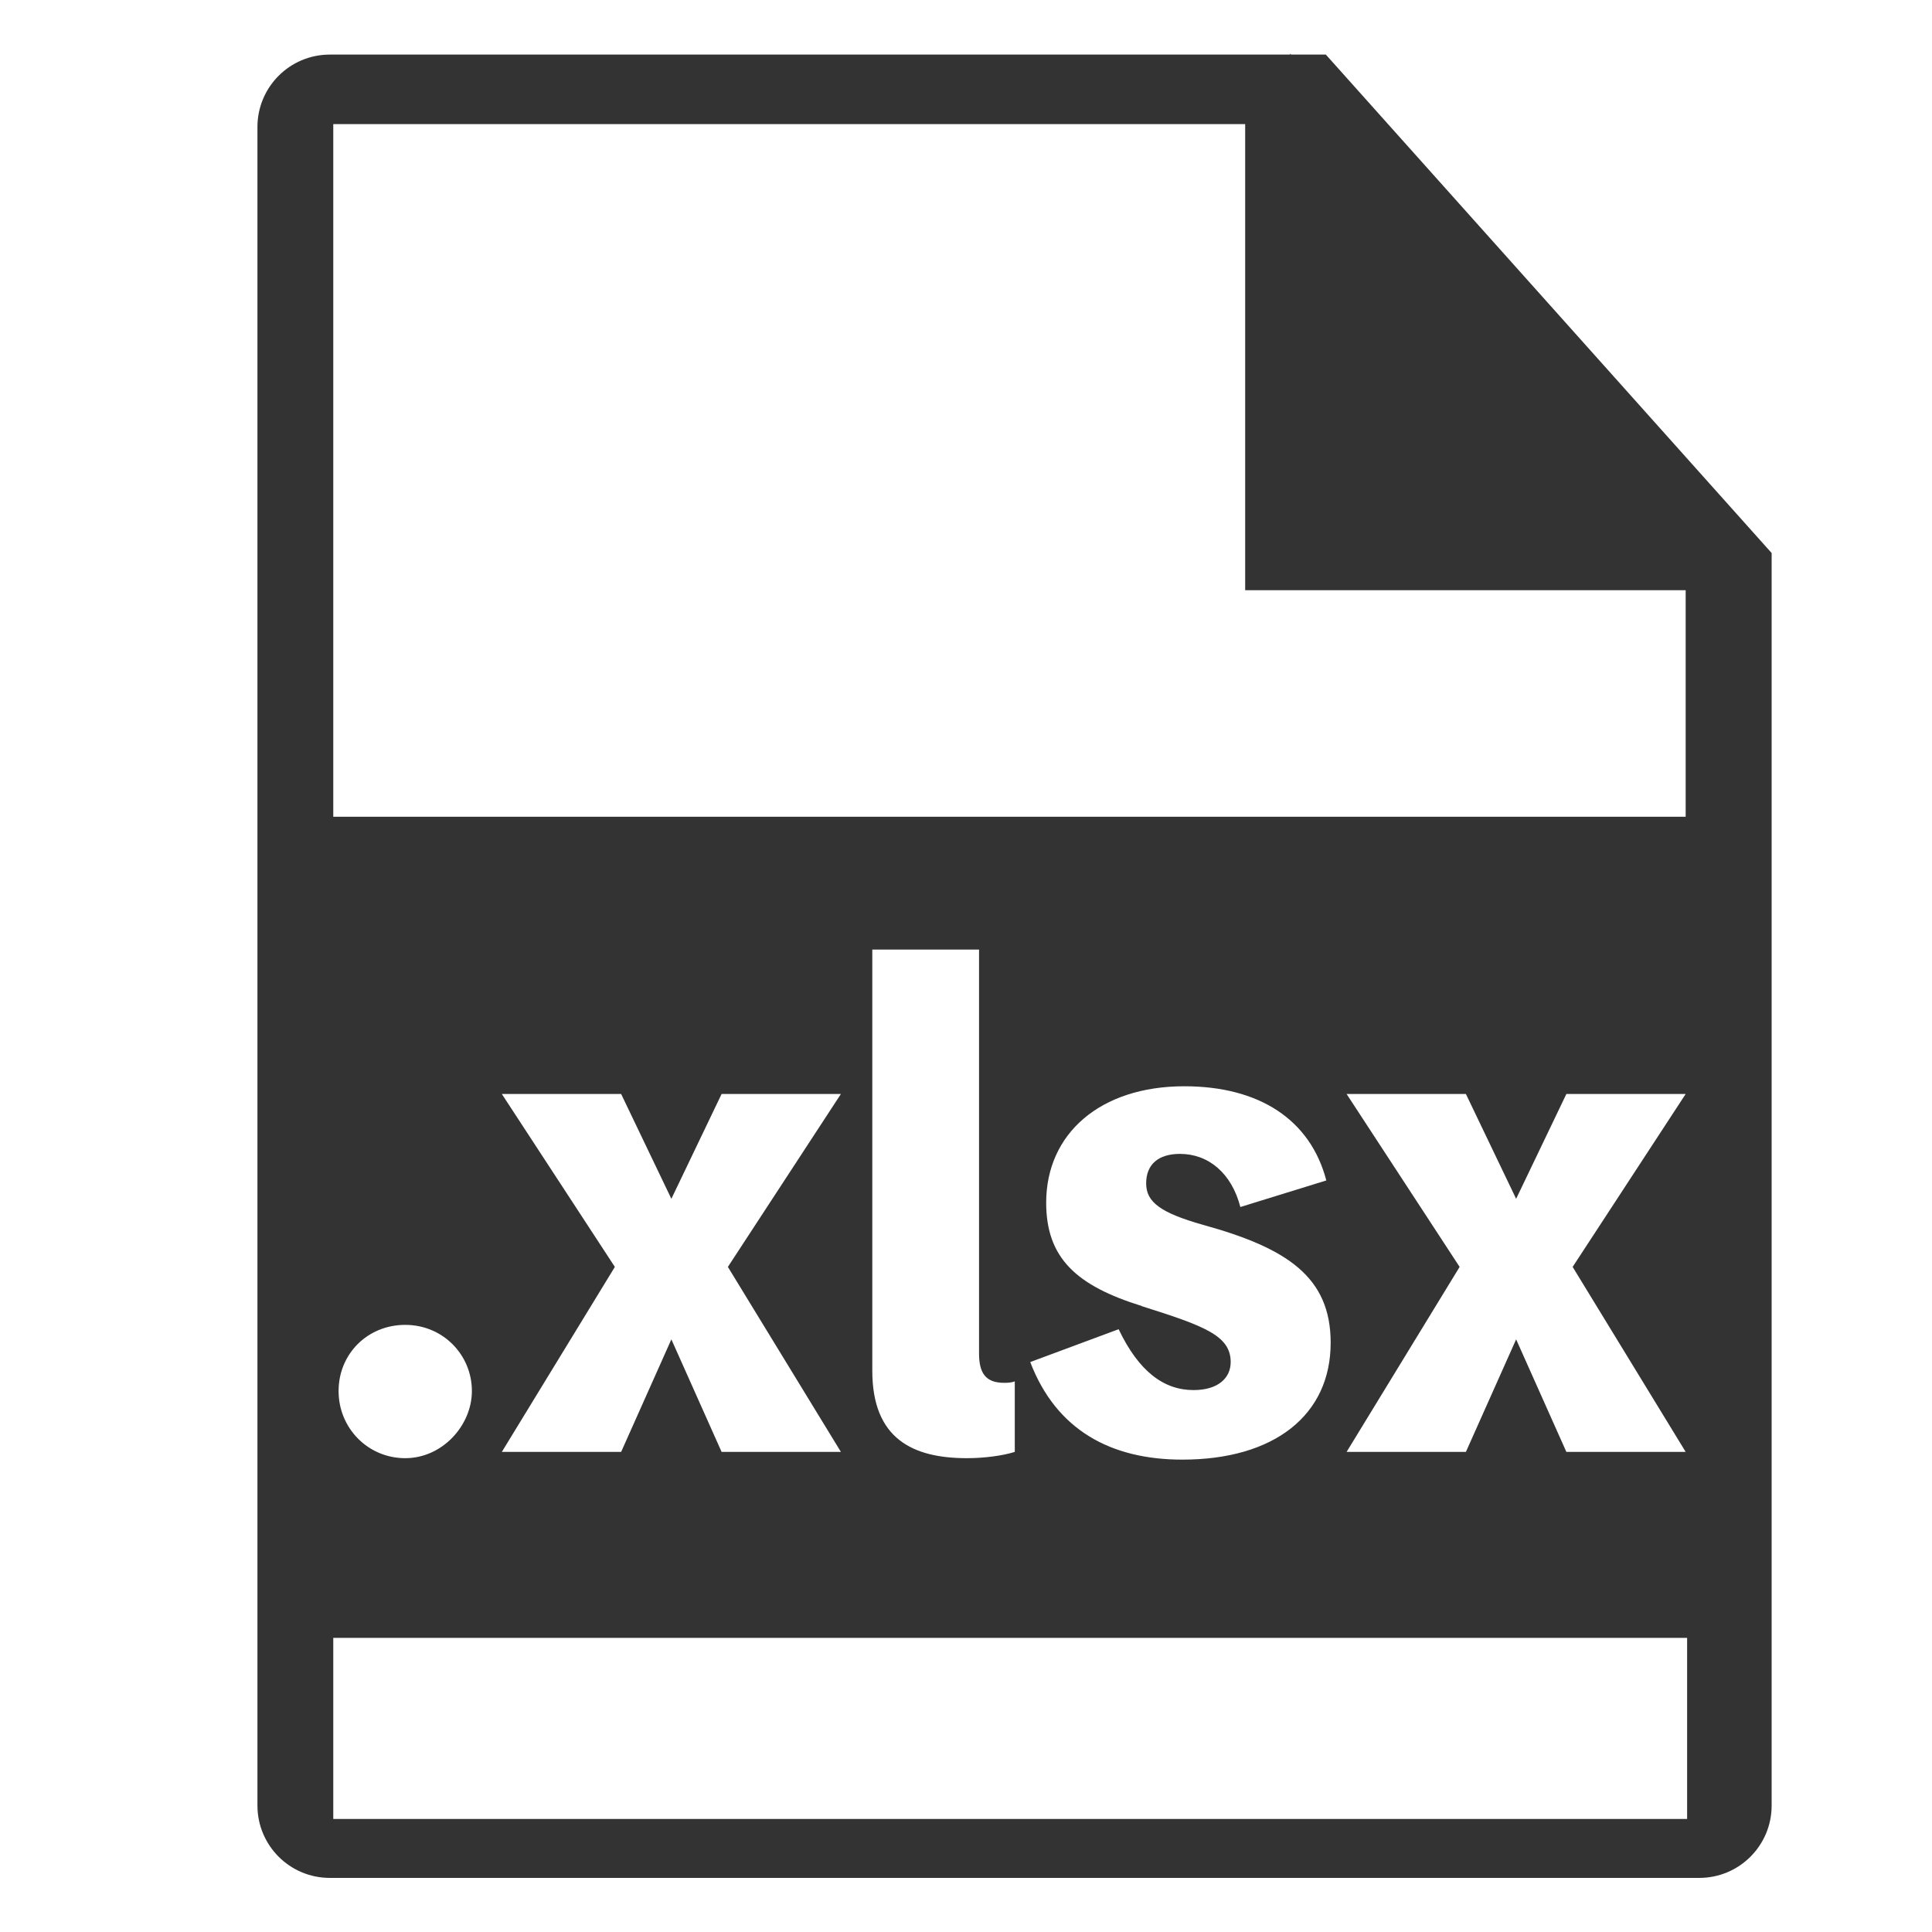
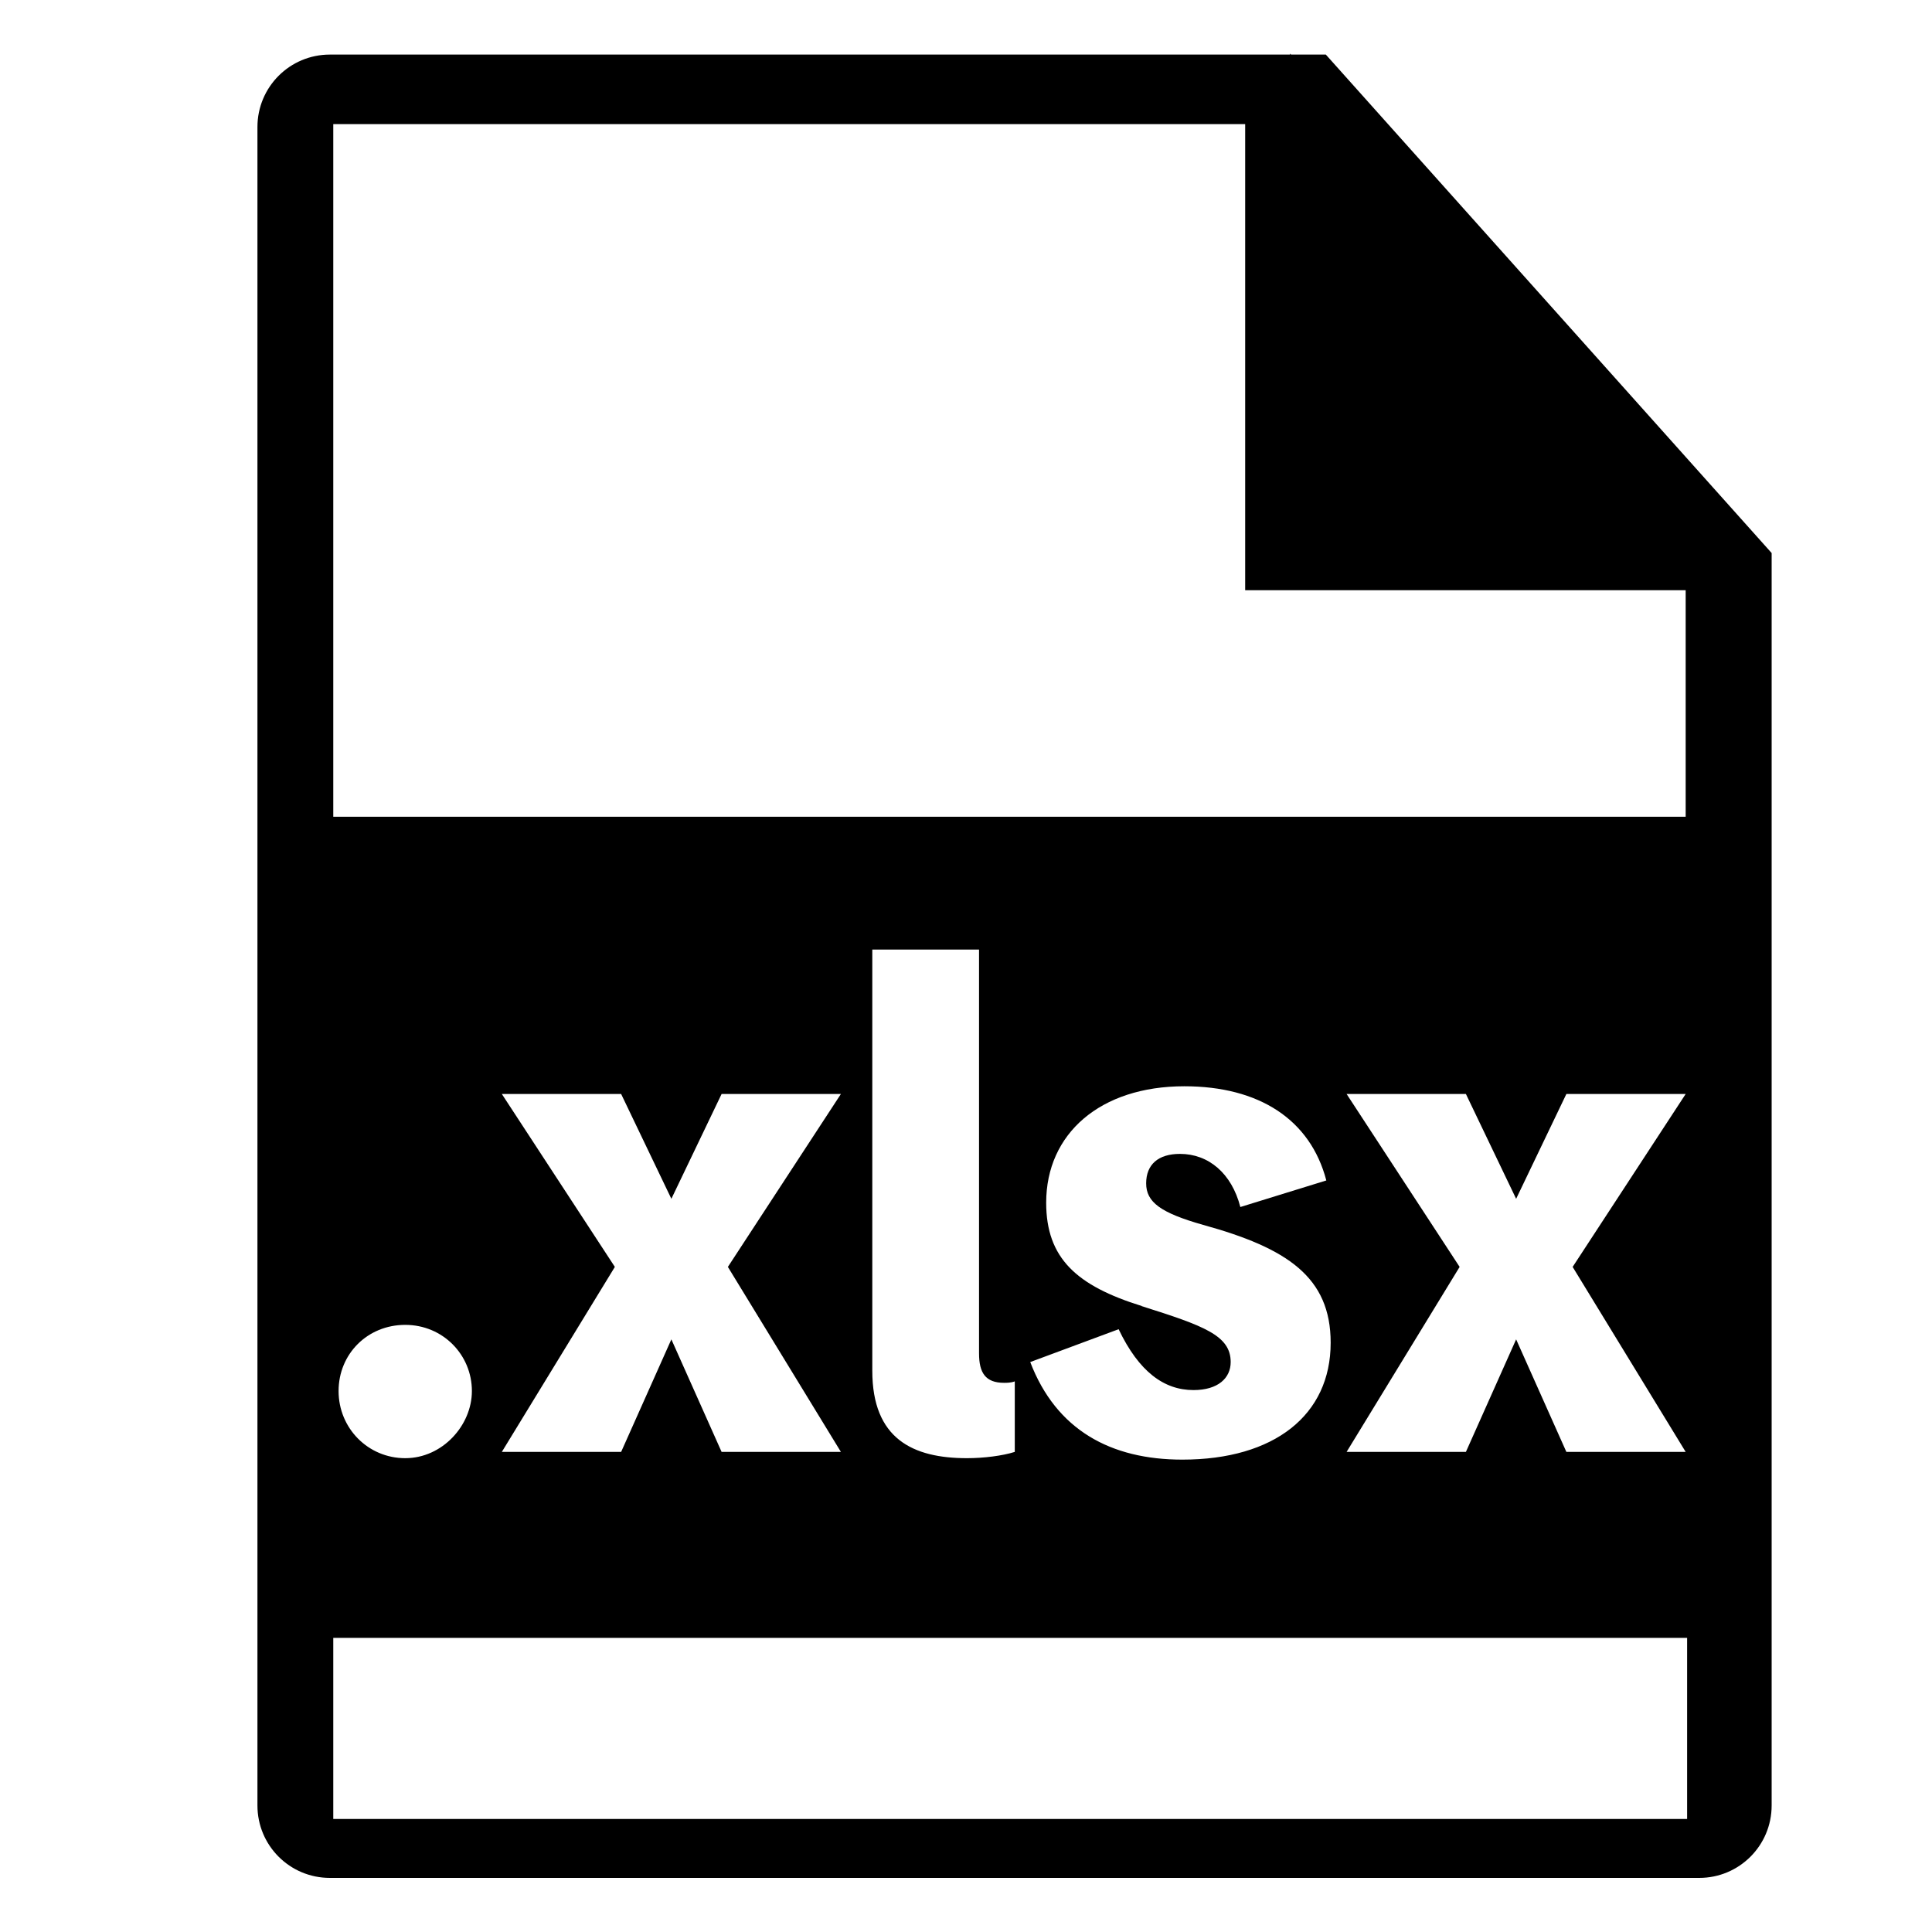
<svg xmlns="http://www.w3.org/2000/svg" id="EXCEL" viewBox="0 0 40 40">
  <defs>
    <style>
      .cls-1 {
-         fill: #333;
+         fill: currentColor;
      }
    </style>
  </defs>
  <path class="cls-1" d="M27.45,1.13h-.72l-.02-.02v.02H6.83c-.83,0-1.5.67-1.5,1.5v14.34h0v17.04h0v3.37c0,.83.67,1.5,1.5,1.5h28.35c.83,0,1.5-.67,1.5-1.5V11.45L27.45,1.13ZM6.9,2.57h18.88v9.65h9.12v4.69H6.9V2.57ZM34.9,30.06h-2.47l-1.04-2.33-1.04,2.33h-2.47l2.34-3.83-2.34-3.58h2.47l1.04,2.17,1.04-2.17h2.47l-2.34,3.58,2.34,3.83ZM23.64,27.04c-1.35-.42-1.98-.99-1.98-2.14,0-1.43,1.12-2.41,2.86-2.41,1.55,0,2.61.69,2.94,1.95l-1.78.55c-.18-.7-.66-1.1-1.25-1.1-.45,0-.7.22-.7.61s.3.61,1.18.86c1.74.48,2.64,1.08,2.64,2.44,0,1.5-1.17,2.42-3.07,2.42-1.48,0-2.61-.61-3.15-2.02l1.83-.68c.42.88.94,1.26,1.55,1.26.51,0,.77-.25.77-.58,0-.55-.55-.75-1.85-1.16ZM20.79,28.63c.05,0,.14,0,.22-.03v1.46c-.25.08-.64.13-.99.13-1.12,0-1.96-.4-1.96-1.81v-8.72h2.21v8.36c0,.4.13.61.52.61ZM17.41,30.06h-2.47l-1.04-2.33-1.04,2.33h-2.47l2.34-3.83-2.34-3.58h2.47l1.04,2.17,1.04-2.17h2.47l-2.34,3.58,2.34,3.83ZM9.77,28.8c0,.71-.61,1.39-1.38,1.39s-1.38-.62-1.38-1.39.6-1.37,1.38-1.37,1.38.62,1.38,1.37ZM34.93,37.66H6.9v-3.75h28.03v3.75Z" />
</svg>
